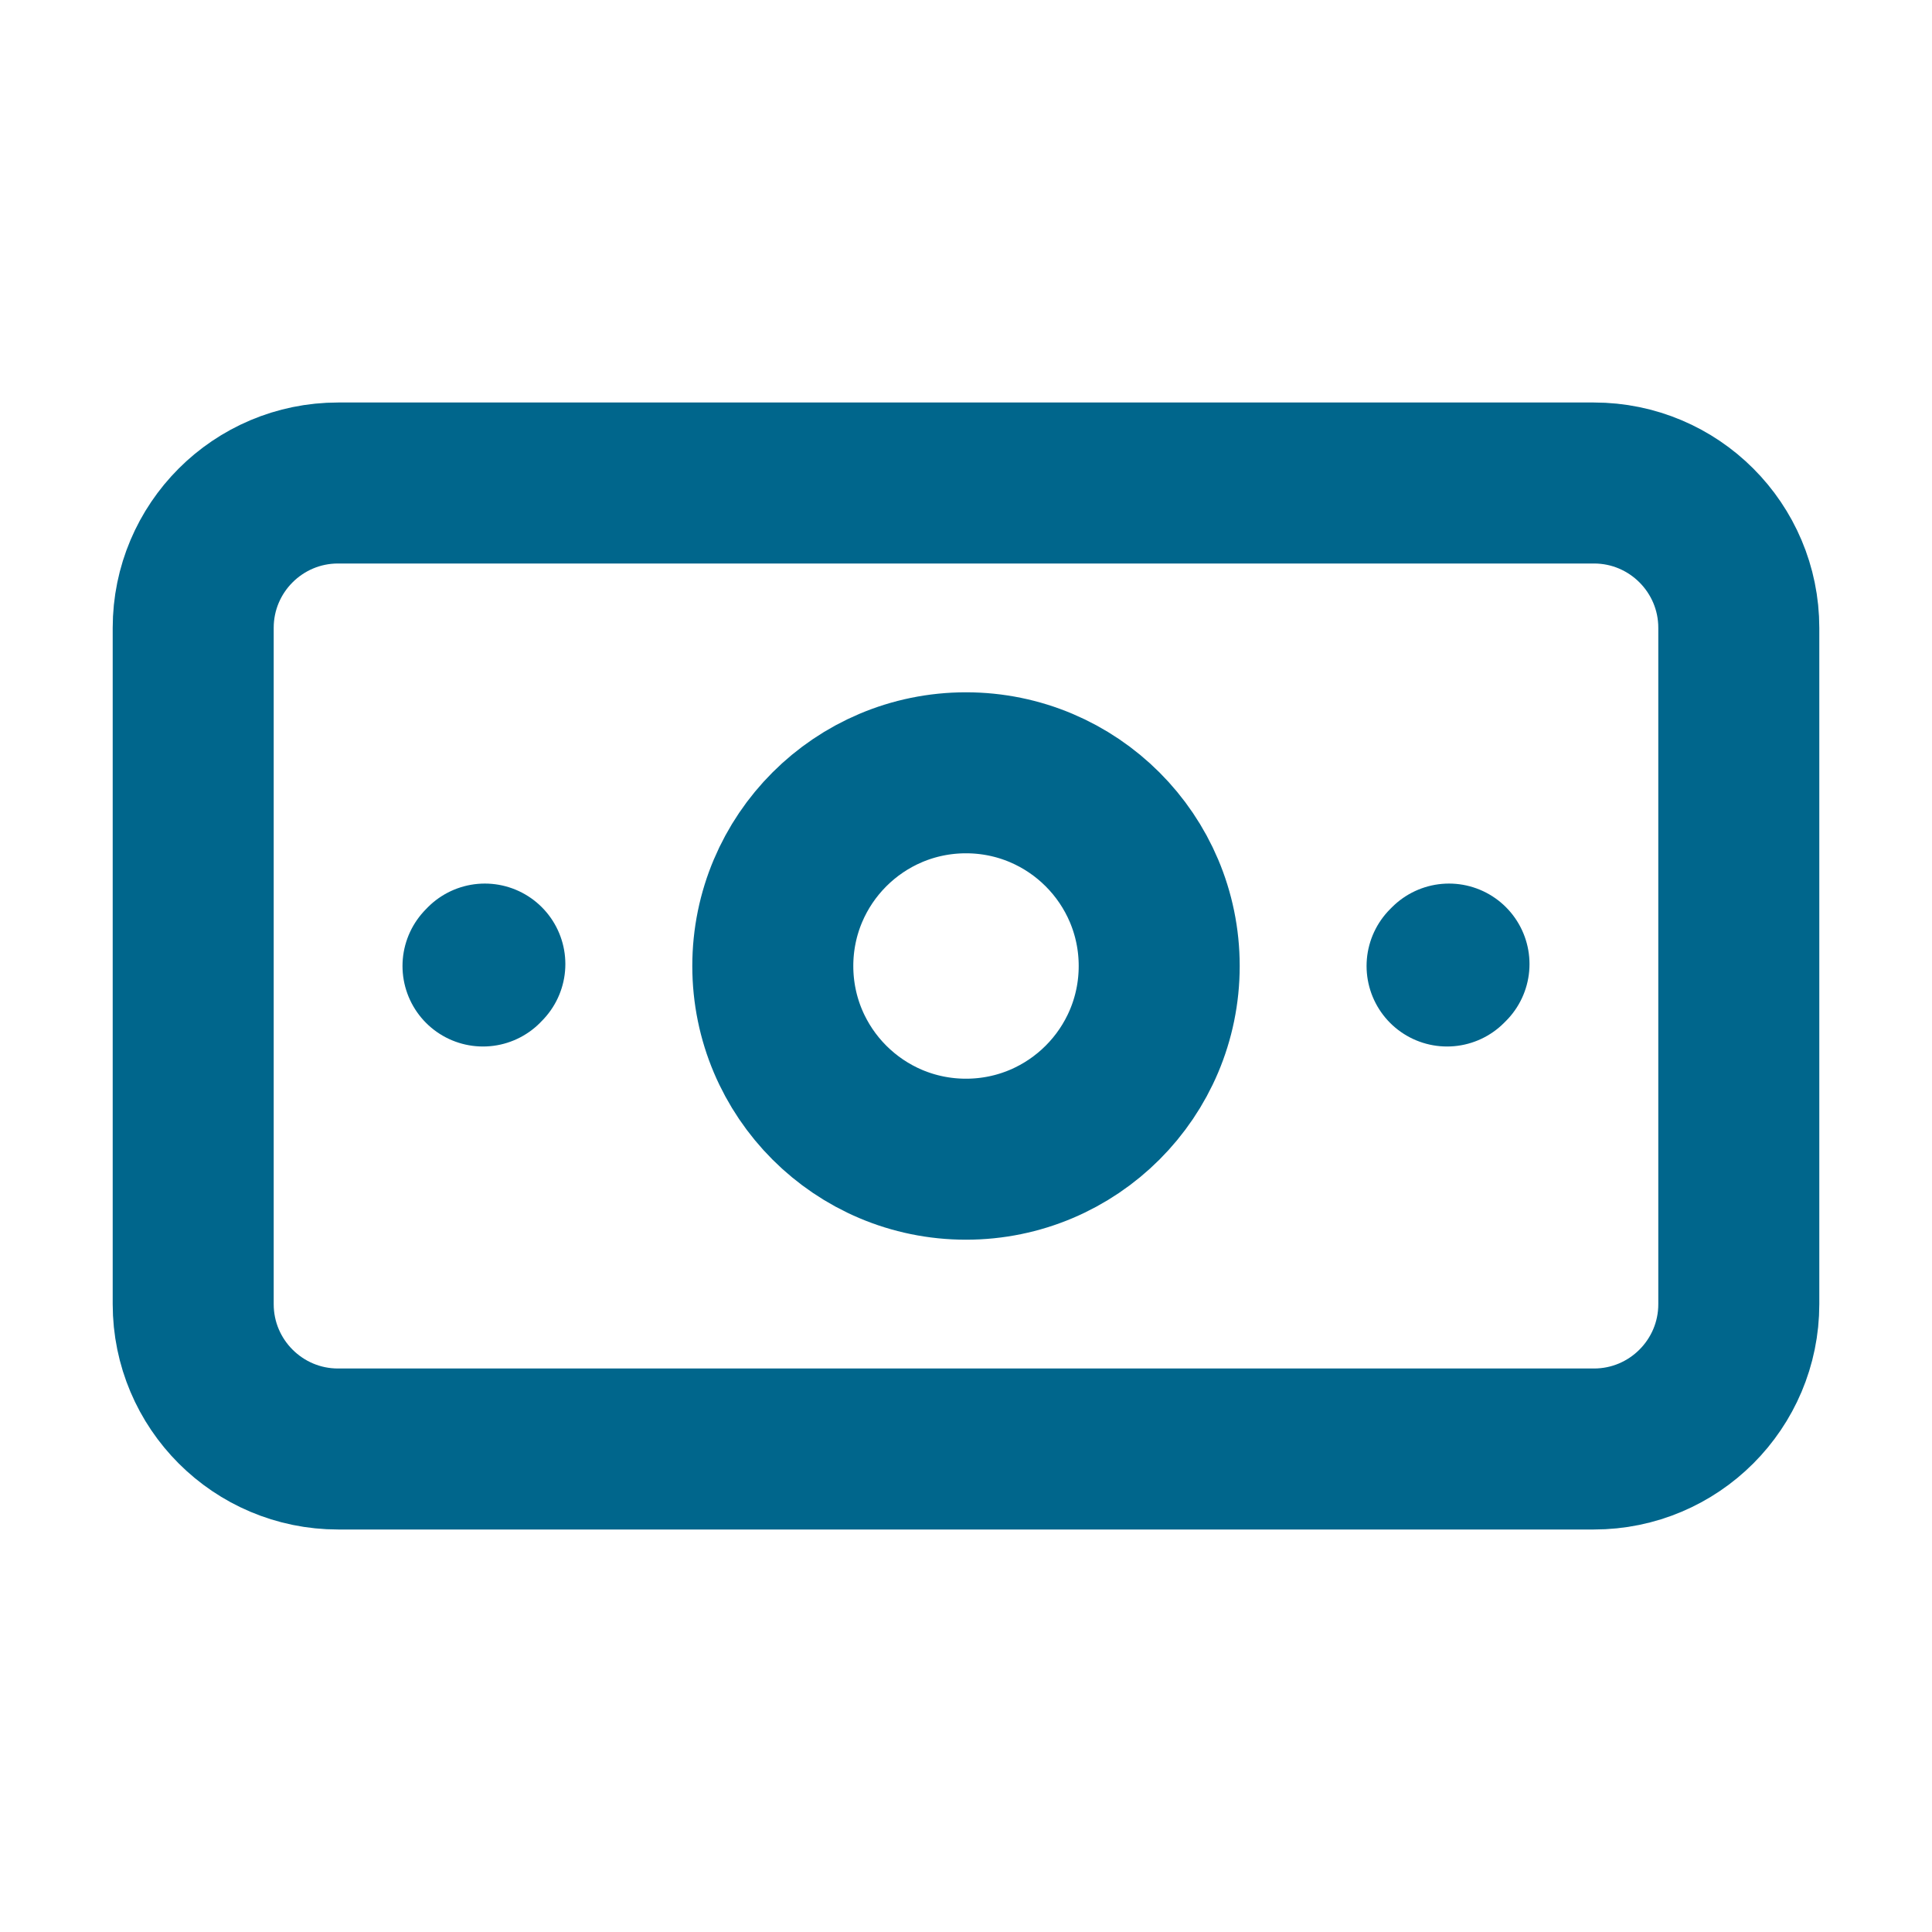
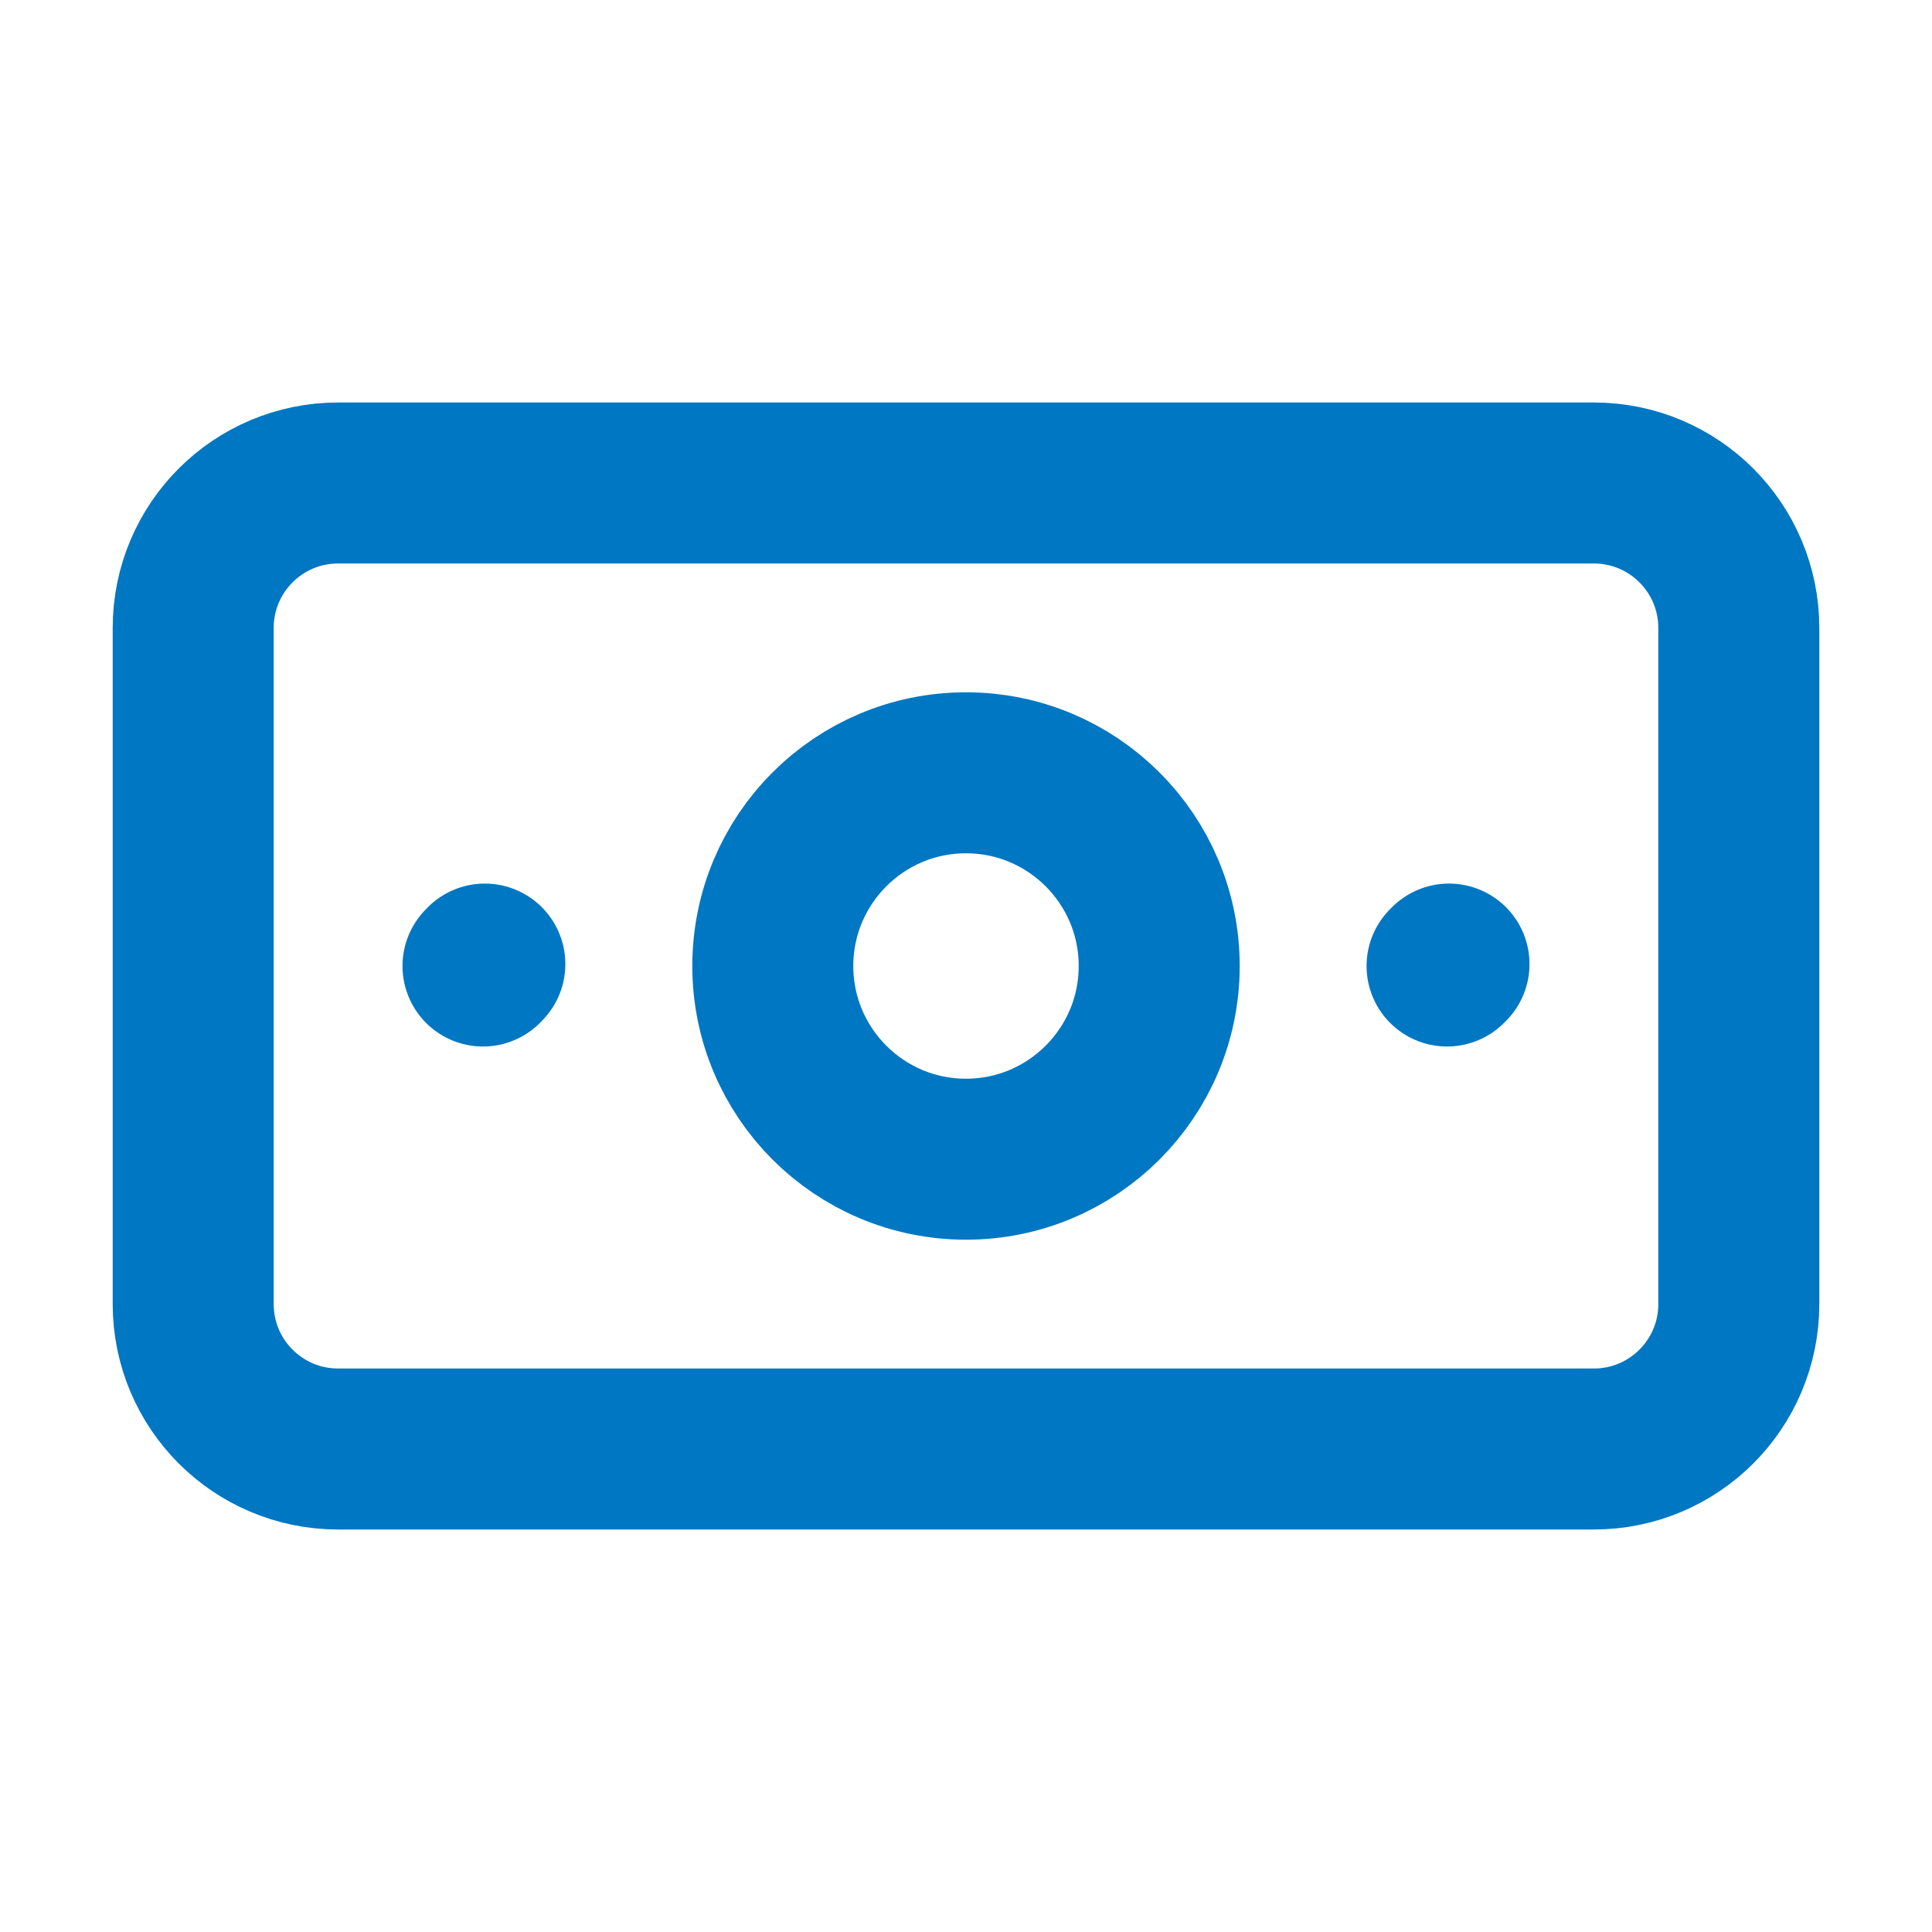
<svg xmlns="http://www.w3.org/2000/svg" width="60" height="60" viewBox="0 0 24 24" fill="none">
  <g id="bank-note-03">
-     <path id="Icon" d="M6.023 11.976L6 12M18 11.976L17.976 12M4.2 18H19.8C20.794 18 21.6 17.194 21.6 16.2V7.8C21.6 6.806 20.794 6 19.8 6H4.2C3.206 6 2.4 6.806 2.4 7.8V16.2C2.4 17.194 3.206 18 4.2 18ZM14.4 12C14.4 13.325 13.325 14.4 12 14.4C10.674 14.4 9.6 13.325 9.6 12C9.6 10.675 10.674 9.6 12 9.6C13.325 9.6 14.4 10.675 14.4 12Z" stroke="#00668c" stroke-width="2" stroke-linecap="round" stroke-linejoin="round" />
+     <path id="Icon" d="M6.023 11.976L6 12M18 11.976L17.976 12M4.2 18H19.8C20.794 18 21.6 17.194 21.6 16.2V7.8C21.6 6.806 20.794 6 19.8 6H4.2C3.206 6 2.4 6.806 2.4 7.8V16.2C2.4 17.194 3.206 18 4.2 18ZM14.4 12C14.4 13.325 13.325 14.4 12 14.4C10.674 14.4 9.6 13.325 9.6 12C9.6 10.675 10.674 9.6 12 9.6C13.325 9.6 14.4 10.675 14.4 12Z" stroke="#0077C2" stroke-width="2" stroke-linecap="round" stroke-linejoin="round" />
  </g>
</svg>
